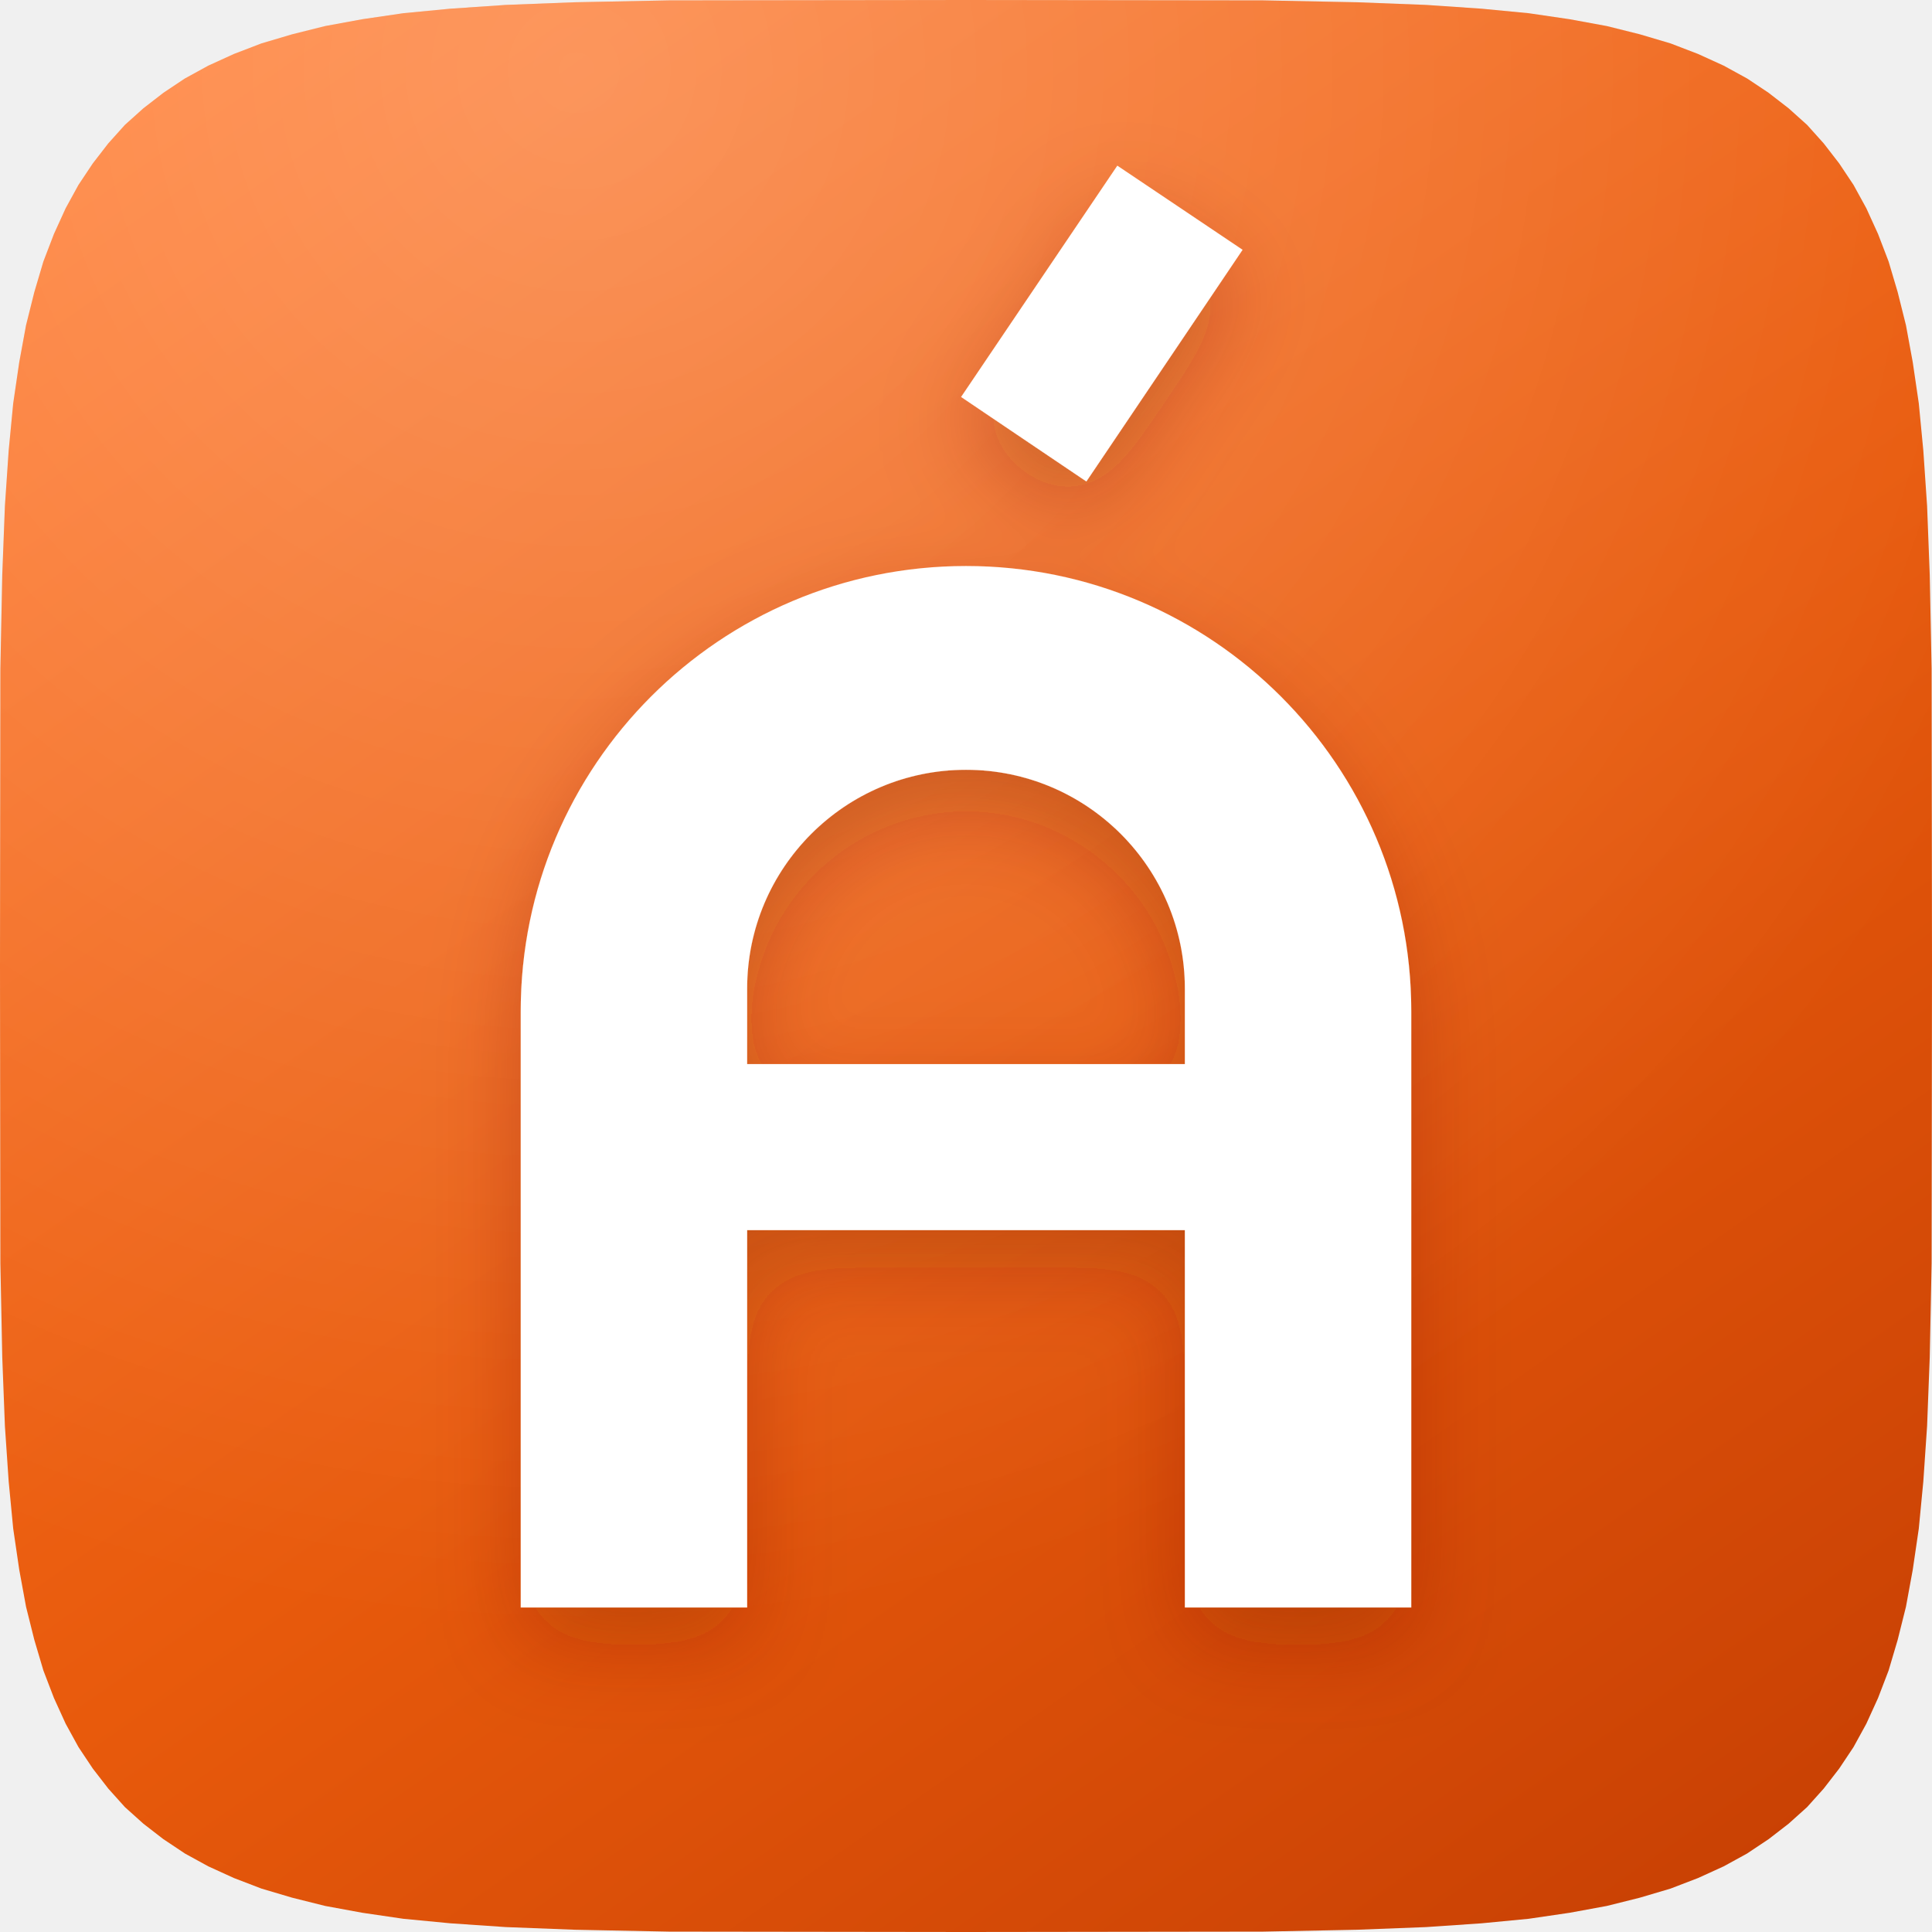
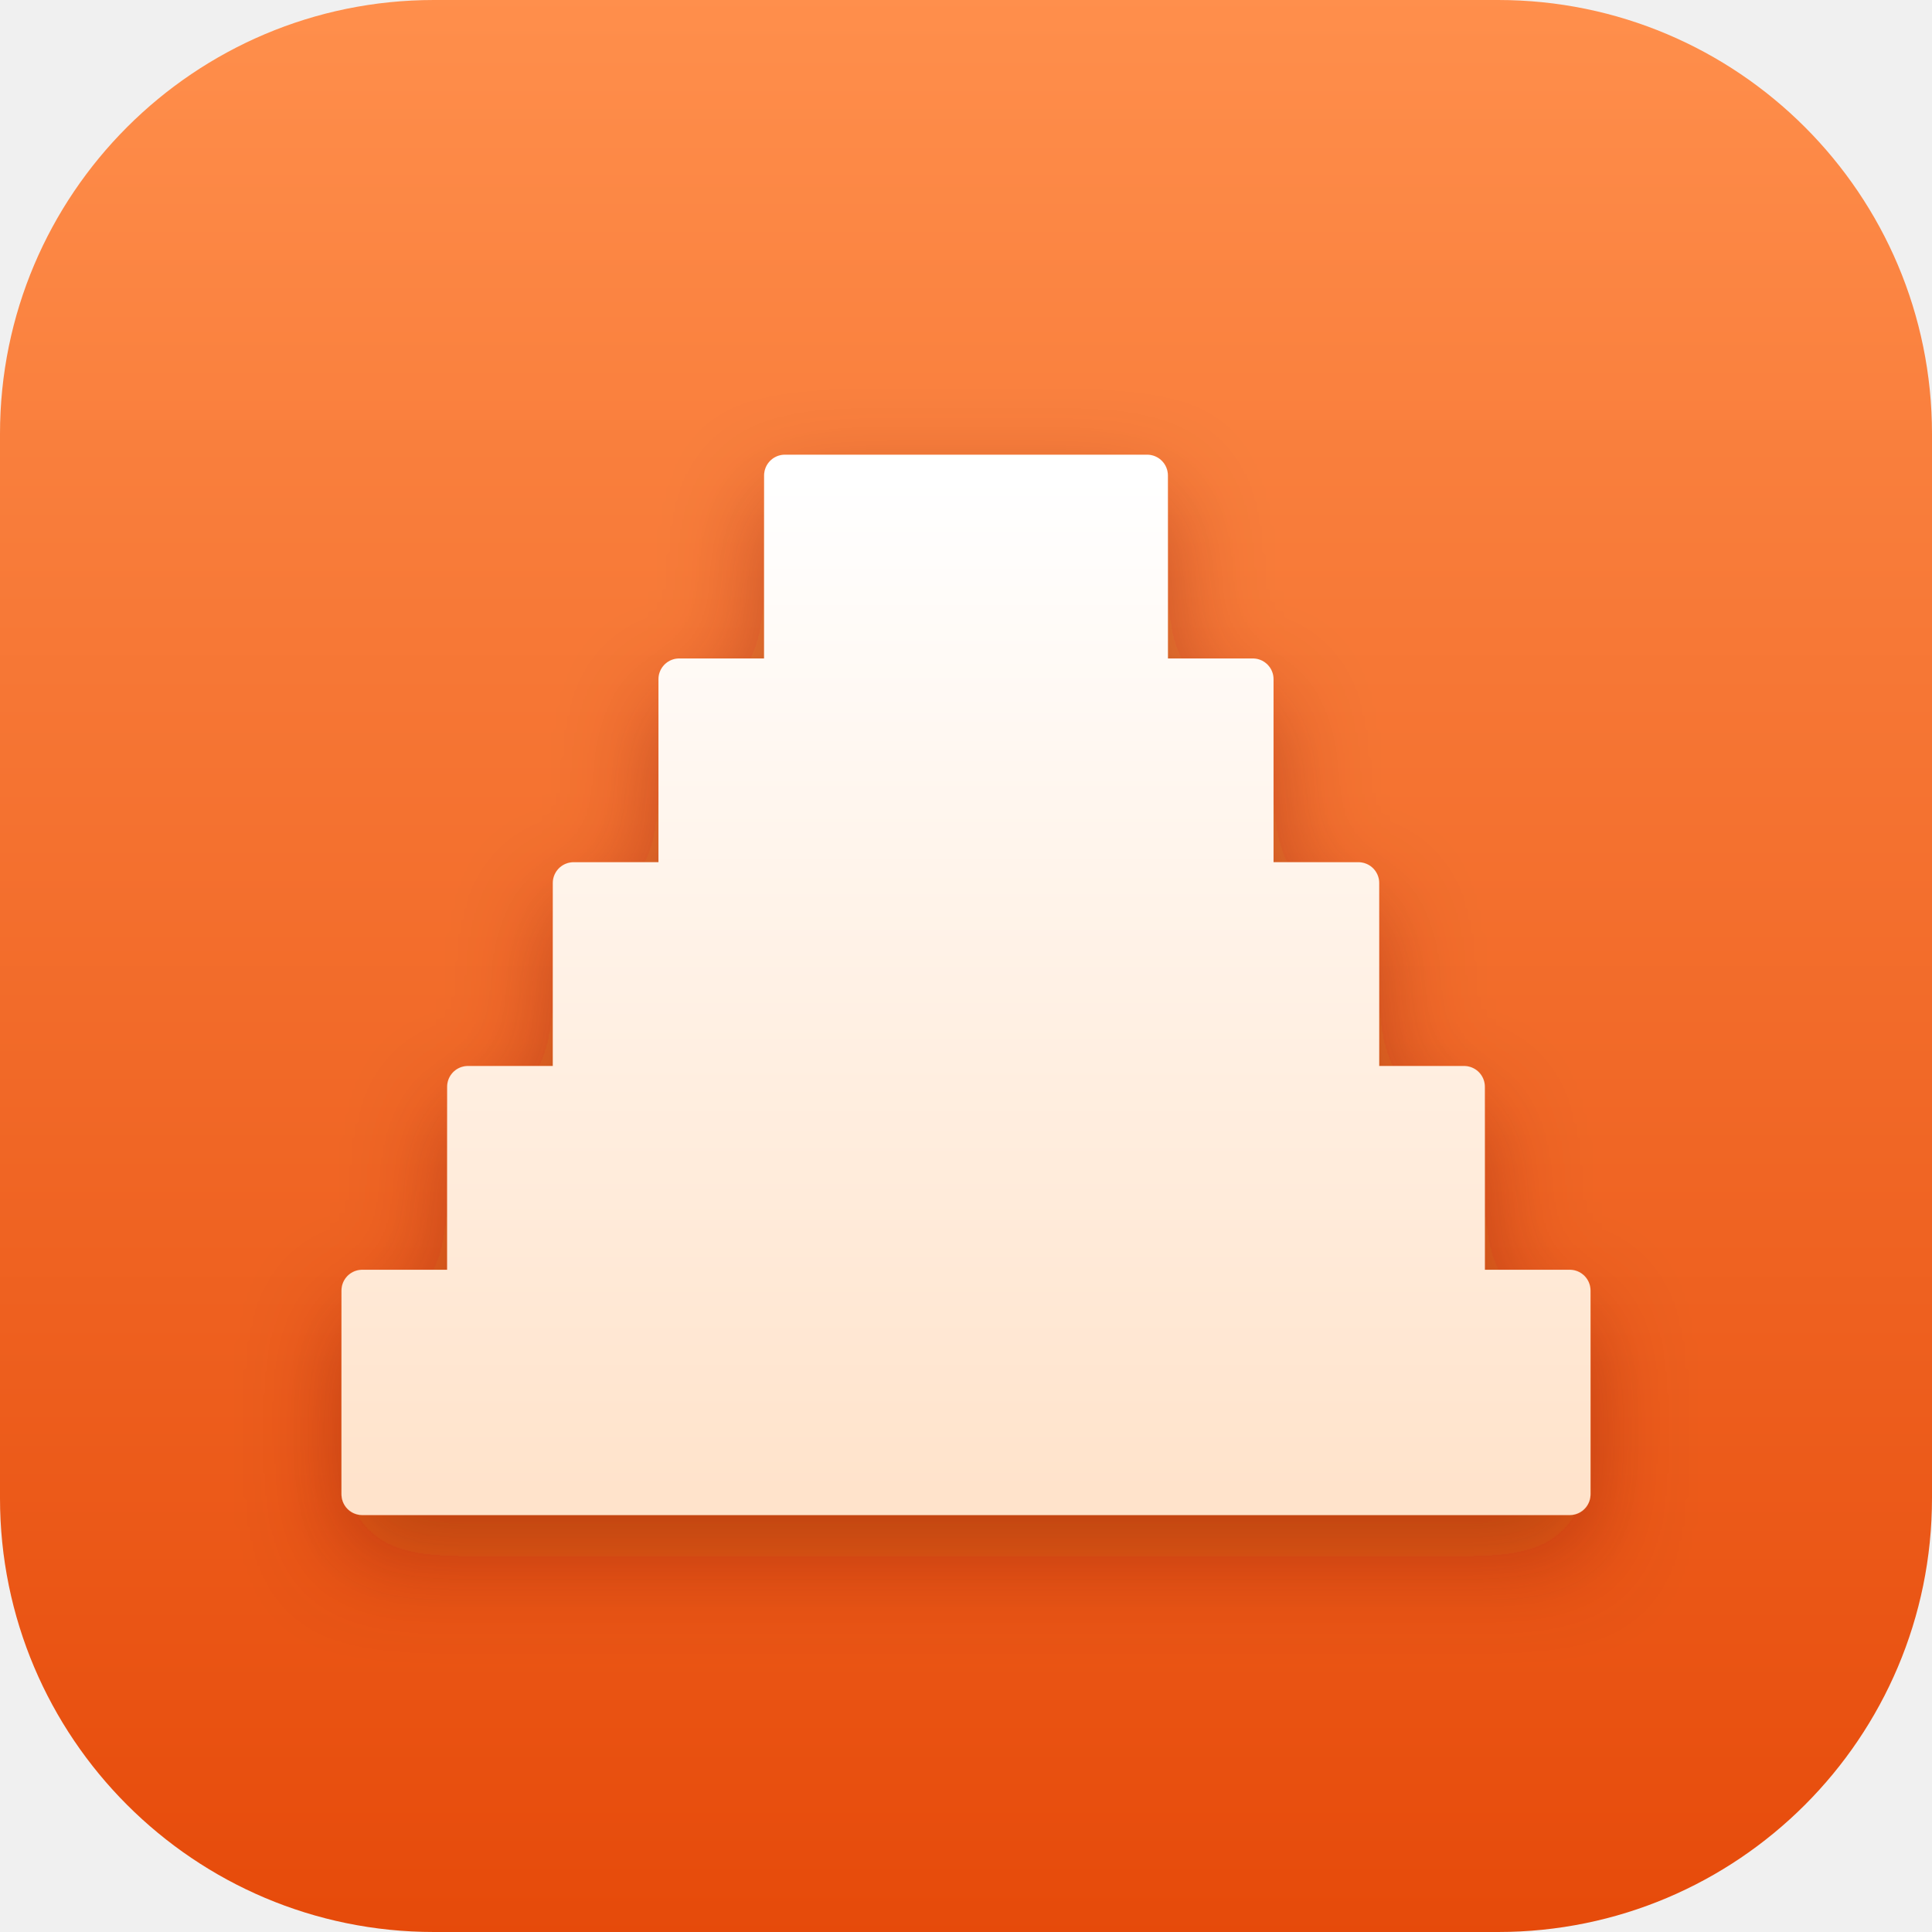
- <svg xmlns="http://www.w3.org/2000/svg" viewBox="0 0 512 512" width="512" height="512">
+ <svg xmlns="http://www.w3.org/2000/svg" viewBox="0 0 1024 1024" width="1024" height="1024">
  <defs>
-     <linearGradient id="fondo" x1="0.15" y1="0" x2="0.85" y2="1">
-       <stop offset="0" stop-color="#FF7A2F" />
-       <stop offset="0.55" stop-color="#E85A0C" />
-       <stop offset="1" stop-color="#C94104" />
+     <clipPath id="forma">
+       <rect width="1024" height="1024" rx="230" />
+     </clipPath>
+     <linearGradient id="bg" x1="0" y1="0" x2="0" y2="1">
+       <stop offset="0" stop-color="#FF8F4C" />
+       <stop offset="1" stop-color="#E64A0A" />
    </linearGradient>
-     <radialGradient id="brillo" cx="0.3" cy="0.04" r="0.8">
-       <stop offset="0" stop-color="#FFFFFF" stop-opacity="0.24" />
-       <stop offset="1" stop-color="#FFFFFF" stop-opacity="0" />
-     </radialGradient>
-     <filter id="sombra" x="-20%" y="-20%" width="140%" height="150%">
-       <feDropShadow dx="0" dy="10" stdDeviation="12" flood-color="#7A2300" flood-opacity="0.3" />
+     <linearGradient id="sym" x1="0" y1="0" x2="0" y2="1">
+       <stop offset="0" stop-color="#FFFFFF" />
+       <stop offset="1" stop-color="#FFE3CB" />
+     </linearGradient>
+     <filter id="sh" x="-30%" y="-30%" width="160%" height="170%">
+       <feDropShadow dx="0" dy="22" stdDeviation="26" flood-color="#6E1C00" flood-opacity="0.38" />
    </filter>
  </defs>
-   <path d="M512.0 256.0L511.9 334.7L511.4 359.7L510.7 377.9L509.7 392.6L508.5 405.1L506.9 416.0L505.1 425.8L502.9 434.6L500.5 442.7L497.7 450.0L494.6 456.8L491.2 463.0L487.4 468.7L483.3 474.0L478.9 478.9L474.0 483.3L468.7 487.4L463.0 491.2L456.8 494.6L450.0 497.7L442.7 500.5L434.6 502.9L425.8 505.1L416.0 506.9L405.1 508.5L392.6 509.7L377.9 510.7L359.7 511.4L334.7 511.9L256.0 512.0L177.3 511.9L152.3 511.4L134.1 510.7L119.4 509.7L106.9 508.5L96.0 506.9L86.2 505.1L77.4 502.9L69.3 500.5L62.0 497.7L55.2 494.6L49.0 491.2L43.3 487.4L38.0 483.3L33.1 478.9L28.7 474.0L24.6 468.7L20.8 463.0L17.4 456.8L14.3 450.0L11.5 442.7L9.1 434.6L6.9 425.8L5.1 416.0L3.5 405.1L2.3 392.6L1.3 377.9L0.6 359.7L0.1 334.7L0.0 256.0L0.1 177.3L0.6 152.3L1.3 134.1L2.3 119.4L3.5 106.9L5.1 96.0L6.9 86.2L9.1 77.4L11.5 69.3L14.3 62.0L17.4 55.2L20.8 49.0L24.6 43.3L28.7 38.0L33.1 33.1L38.0 28.7L43.3 24.6L49.0 20.8L55.2 17.4L62.0 14.3L69.3 11.5L77.4 9.1L86.2 6.9L96.0 5.1L106.9 3.5L119.4 2.3L134.1 1.3L152.3 0.6L177.3 0.1L256.0 0.0L334.7 0.1L359.7 0.6L377.9 1.3L392.6 2.3L405.1 3.5L416.0 5.1L425.8 6.9L434.6 9.1L442.7 11.5L450.0 14.3L456.8 17.4L463.0 20.8L468.7 24.6L474.0 28.7L478.9 33.1L483.3 38.0L487.4 43.3L491.2 49.0L494.6 55.2L497.7 62.0L500.5 69.3L502.9 77.4L505.1 86.2L506.9 96.0L508.5 106.9L509.7 119.4L510.7 134.1L511.4 152.3L511.9 177.3Z" fill="url(#fondo)" />
-   <path d="M512.0 256.0L511.9 334.7L511.4 359.7L510.7 377.9L509.7 392.6L508.5 405.1L506.9 416.0L505.1 425.8L502.9 434.6L500.5 442.7L497.7 450.0L494.6 456.8L491.2 463.0L487.4 468.7L483.3 474.0L478.9 478.9L474.0 483.3L468.7 487.4L463.0 491.2L456.8 494.6L450.0 497.7L442.7 500.5L434.6 502.9L425.8 505.1L416.0 506.9L405.1 508.5L392.6 509.7L377.9 510.7L359.7 511.4L334.7 511.9L256.0 512.0L177.3 511.9L152.3 511.4L134.1 510.7L119.4 509.7L106.9 508.5L96.0 506.9L86.2 505.1L77.4 502.9L69.3 500.5L62.0 497.7L55.2 494.6L49.0 491.2L43.3 487.4L38.0 483.3L33.1 478.9L28.7 474.0L24.6 468.7L20.8 463.0L17.4 456.8L14.3 450.0L11.5 442.7L9.1 434.6L6.9 425.8L5.1 416.0L3.5 405.1L2.3 392.6L1.3 377.9L0.6 359.7L0.1 334.7L0.0 256.0L0.1 177.3L0.6 152.3L1.3 134.1L2.3 119.4L3.5 106.9L5.1 96.0L6.9 86.2L9.1 77.4L11.5 69.3L14.3 62.0L17.4 55.2L20.8 49.0L24.6 43.3L28.7 38.0L33.1 33.1L38.0 28.7L43.3 24.6L49.0 20.8L55.2 17.4L62.0 14.3L69.3 11.5L77.4 9.1L86.2 6.9L96.0 5.1L106.9 3.5L119.4 2.3L134.1 1.3L152.3 0.6L177.3 0.1L256.0 0.0L334.7 0.1L359.7 0.6L377.9 1.3L392.6 2.3L405.1 3.5L416.0 5.1L425.8 6.9L434.6 9.1L442.7 11.5L450.0 14.3L456.8 17.4L463.0 20.8L468.7 24.6L474.0 28.7L478.9 33.1L483.3 38.0L487.4 43.3L491.2 49.0L494.6 55.2L497.7 62.0L500.5 69.3L502.9 77.4L505.1 86.2L506.9 96.0L508.5 106.9L509.7 119.4L510.7 134.1L511.4 152.3L511.9 177.3Z" fill="url(#brillo)" />
-   <g fill="#FFFFFF" filter="url(#sombra)">
-     <path fill-rule="evenodd" d="M138 426 V268 A118 118 0 0 1 374 268 V426 H314 V262 A58 58 0 0 0 198 262 V426 Z" />
-     <path d="M197 282 H315 V326 H197 Z" />
-     <path d="M254.7 105.2 L296.1 43.9 L329.3 66.2 L287.9 127.6 Z" />
+   <g clip-path="url(#forma)">
+     <rect width="1024" height="1024" fill="url(#bg)" />
+     <g>
+       <path d="M192 792 V684 H248 V576 H304 V468 H360 V360 H416 V252 H608 V360 H664 V468 H720 V576 H776 V684 H832 V792 Z" fill="url(#sym)" stroke="url(#sym)" stroke-width="22" stroke-linejoin="round" filter="url(#sh)" />
+     </g>
  </g>
</svg>
